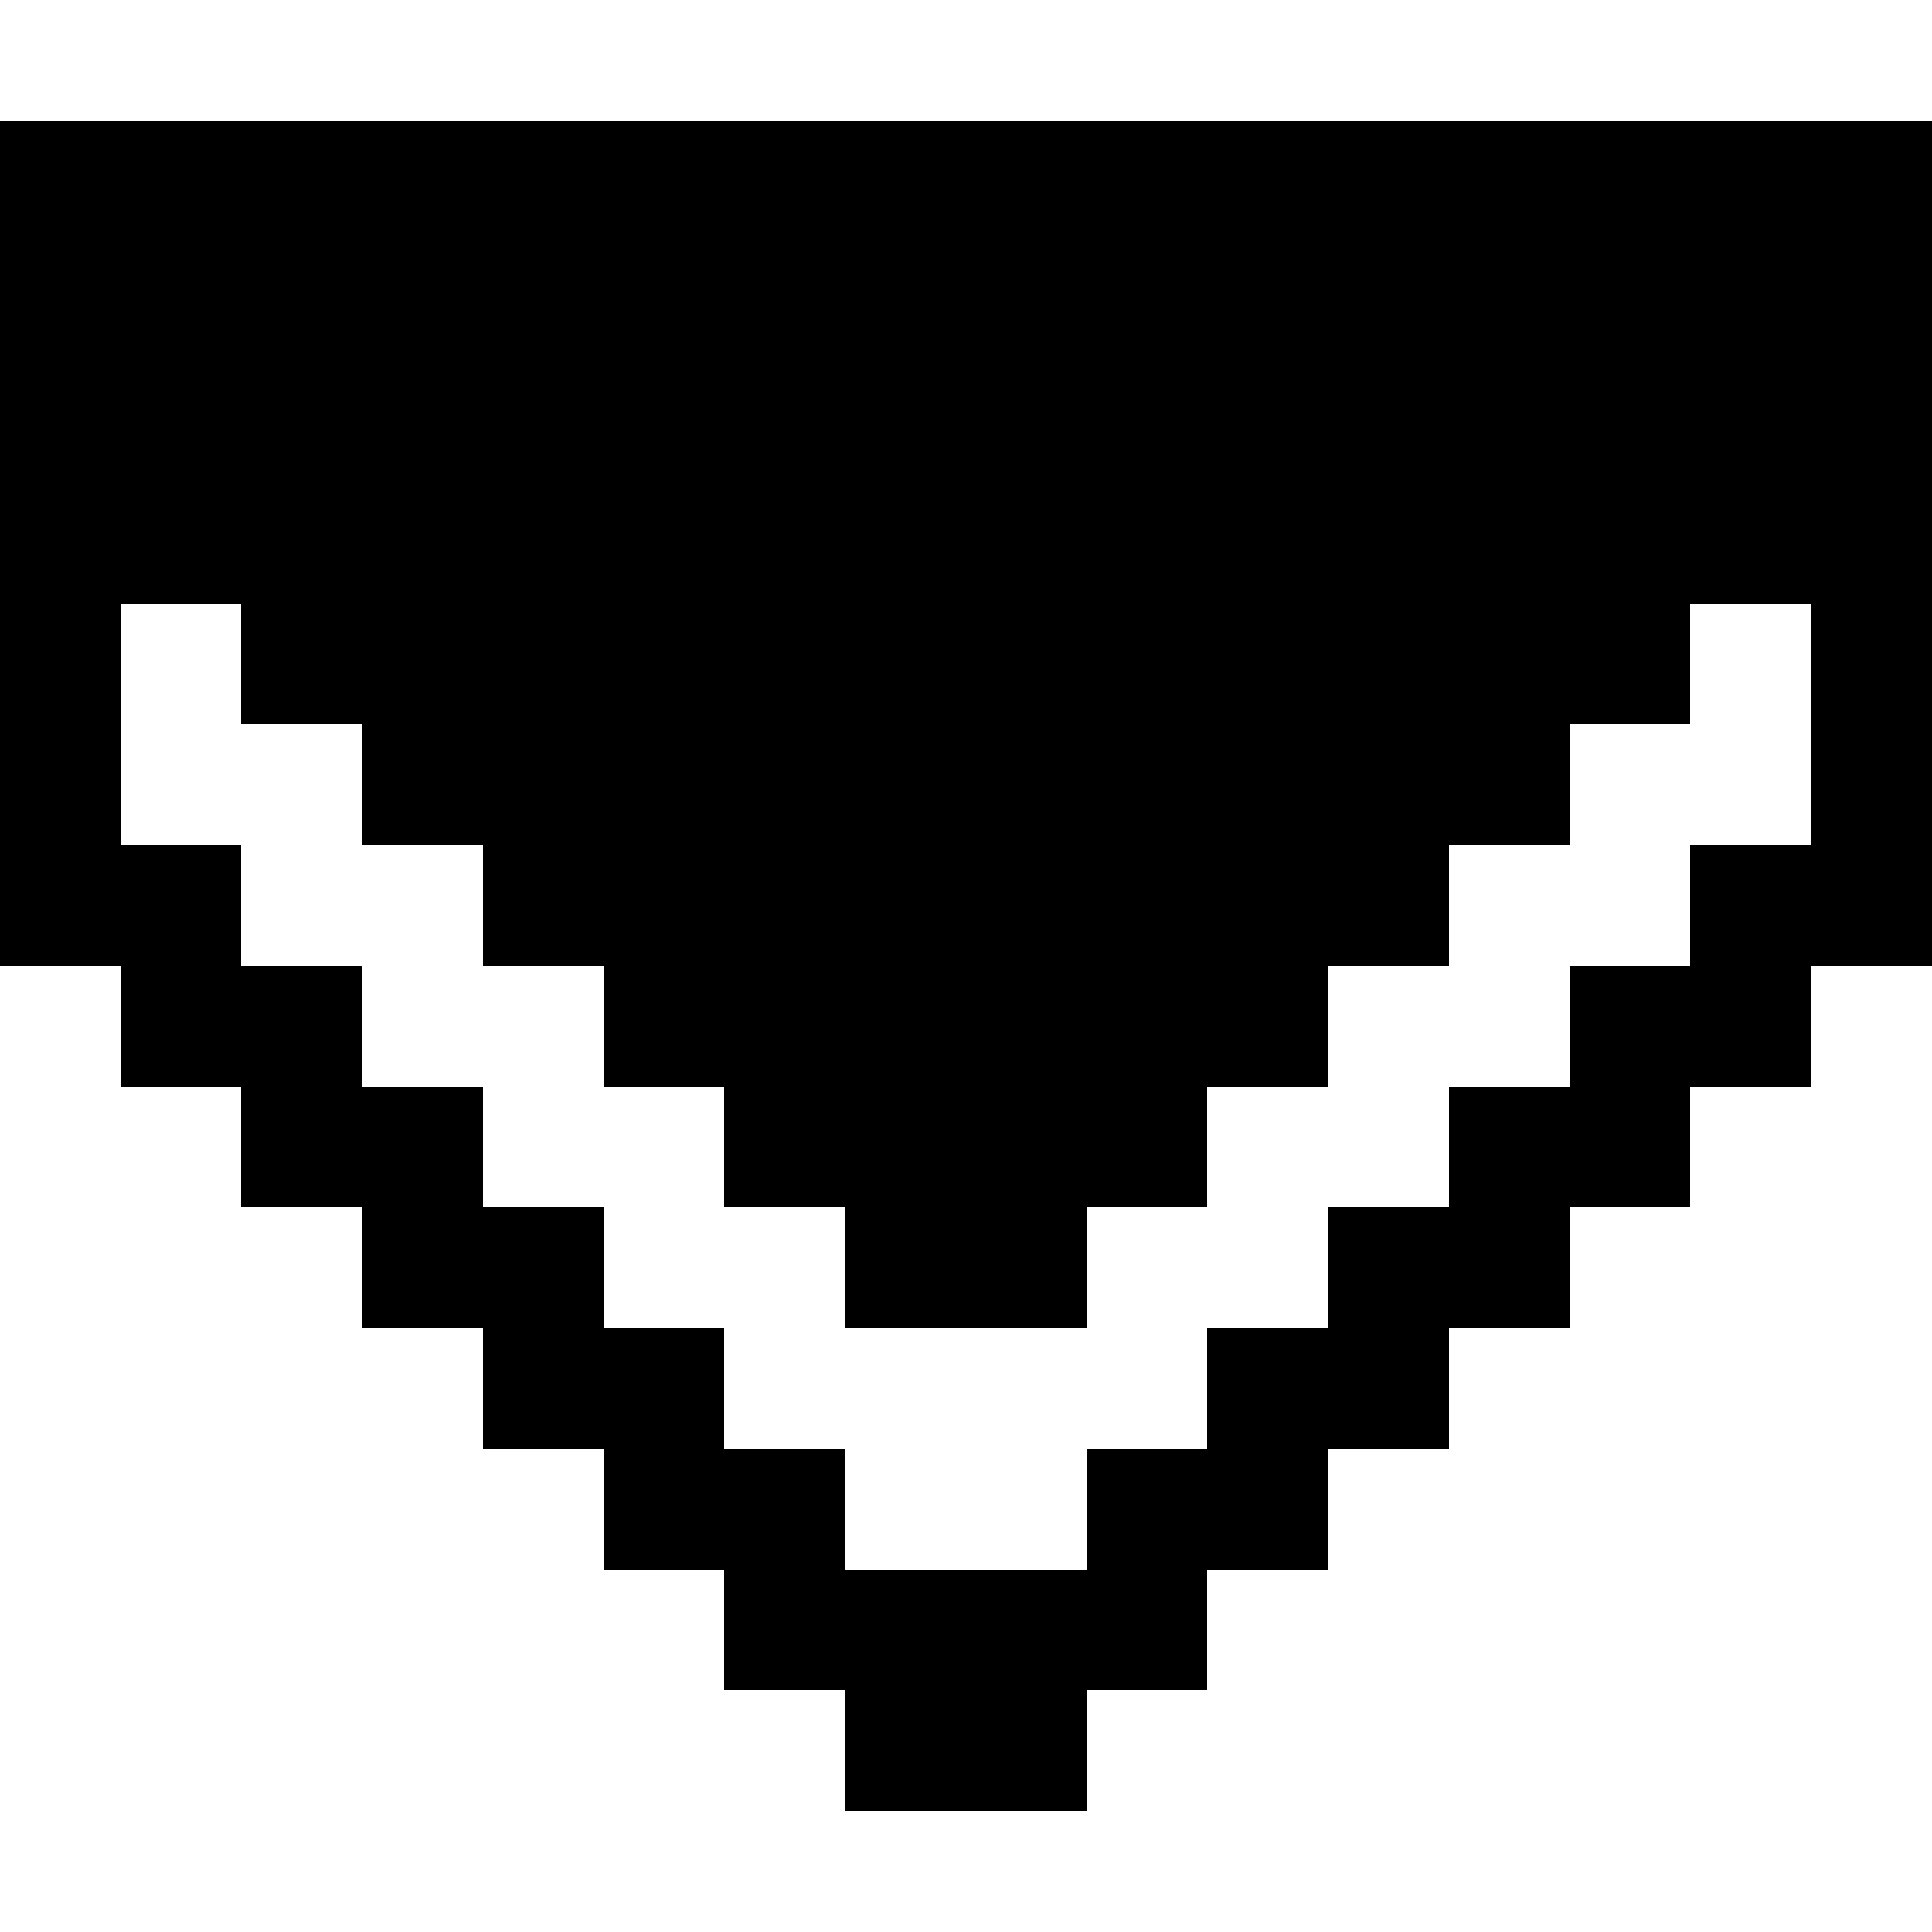
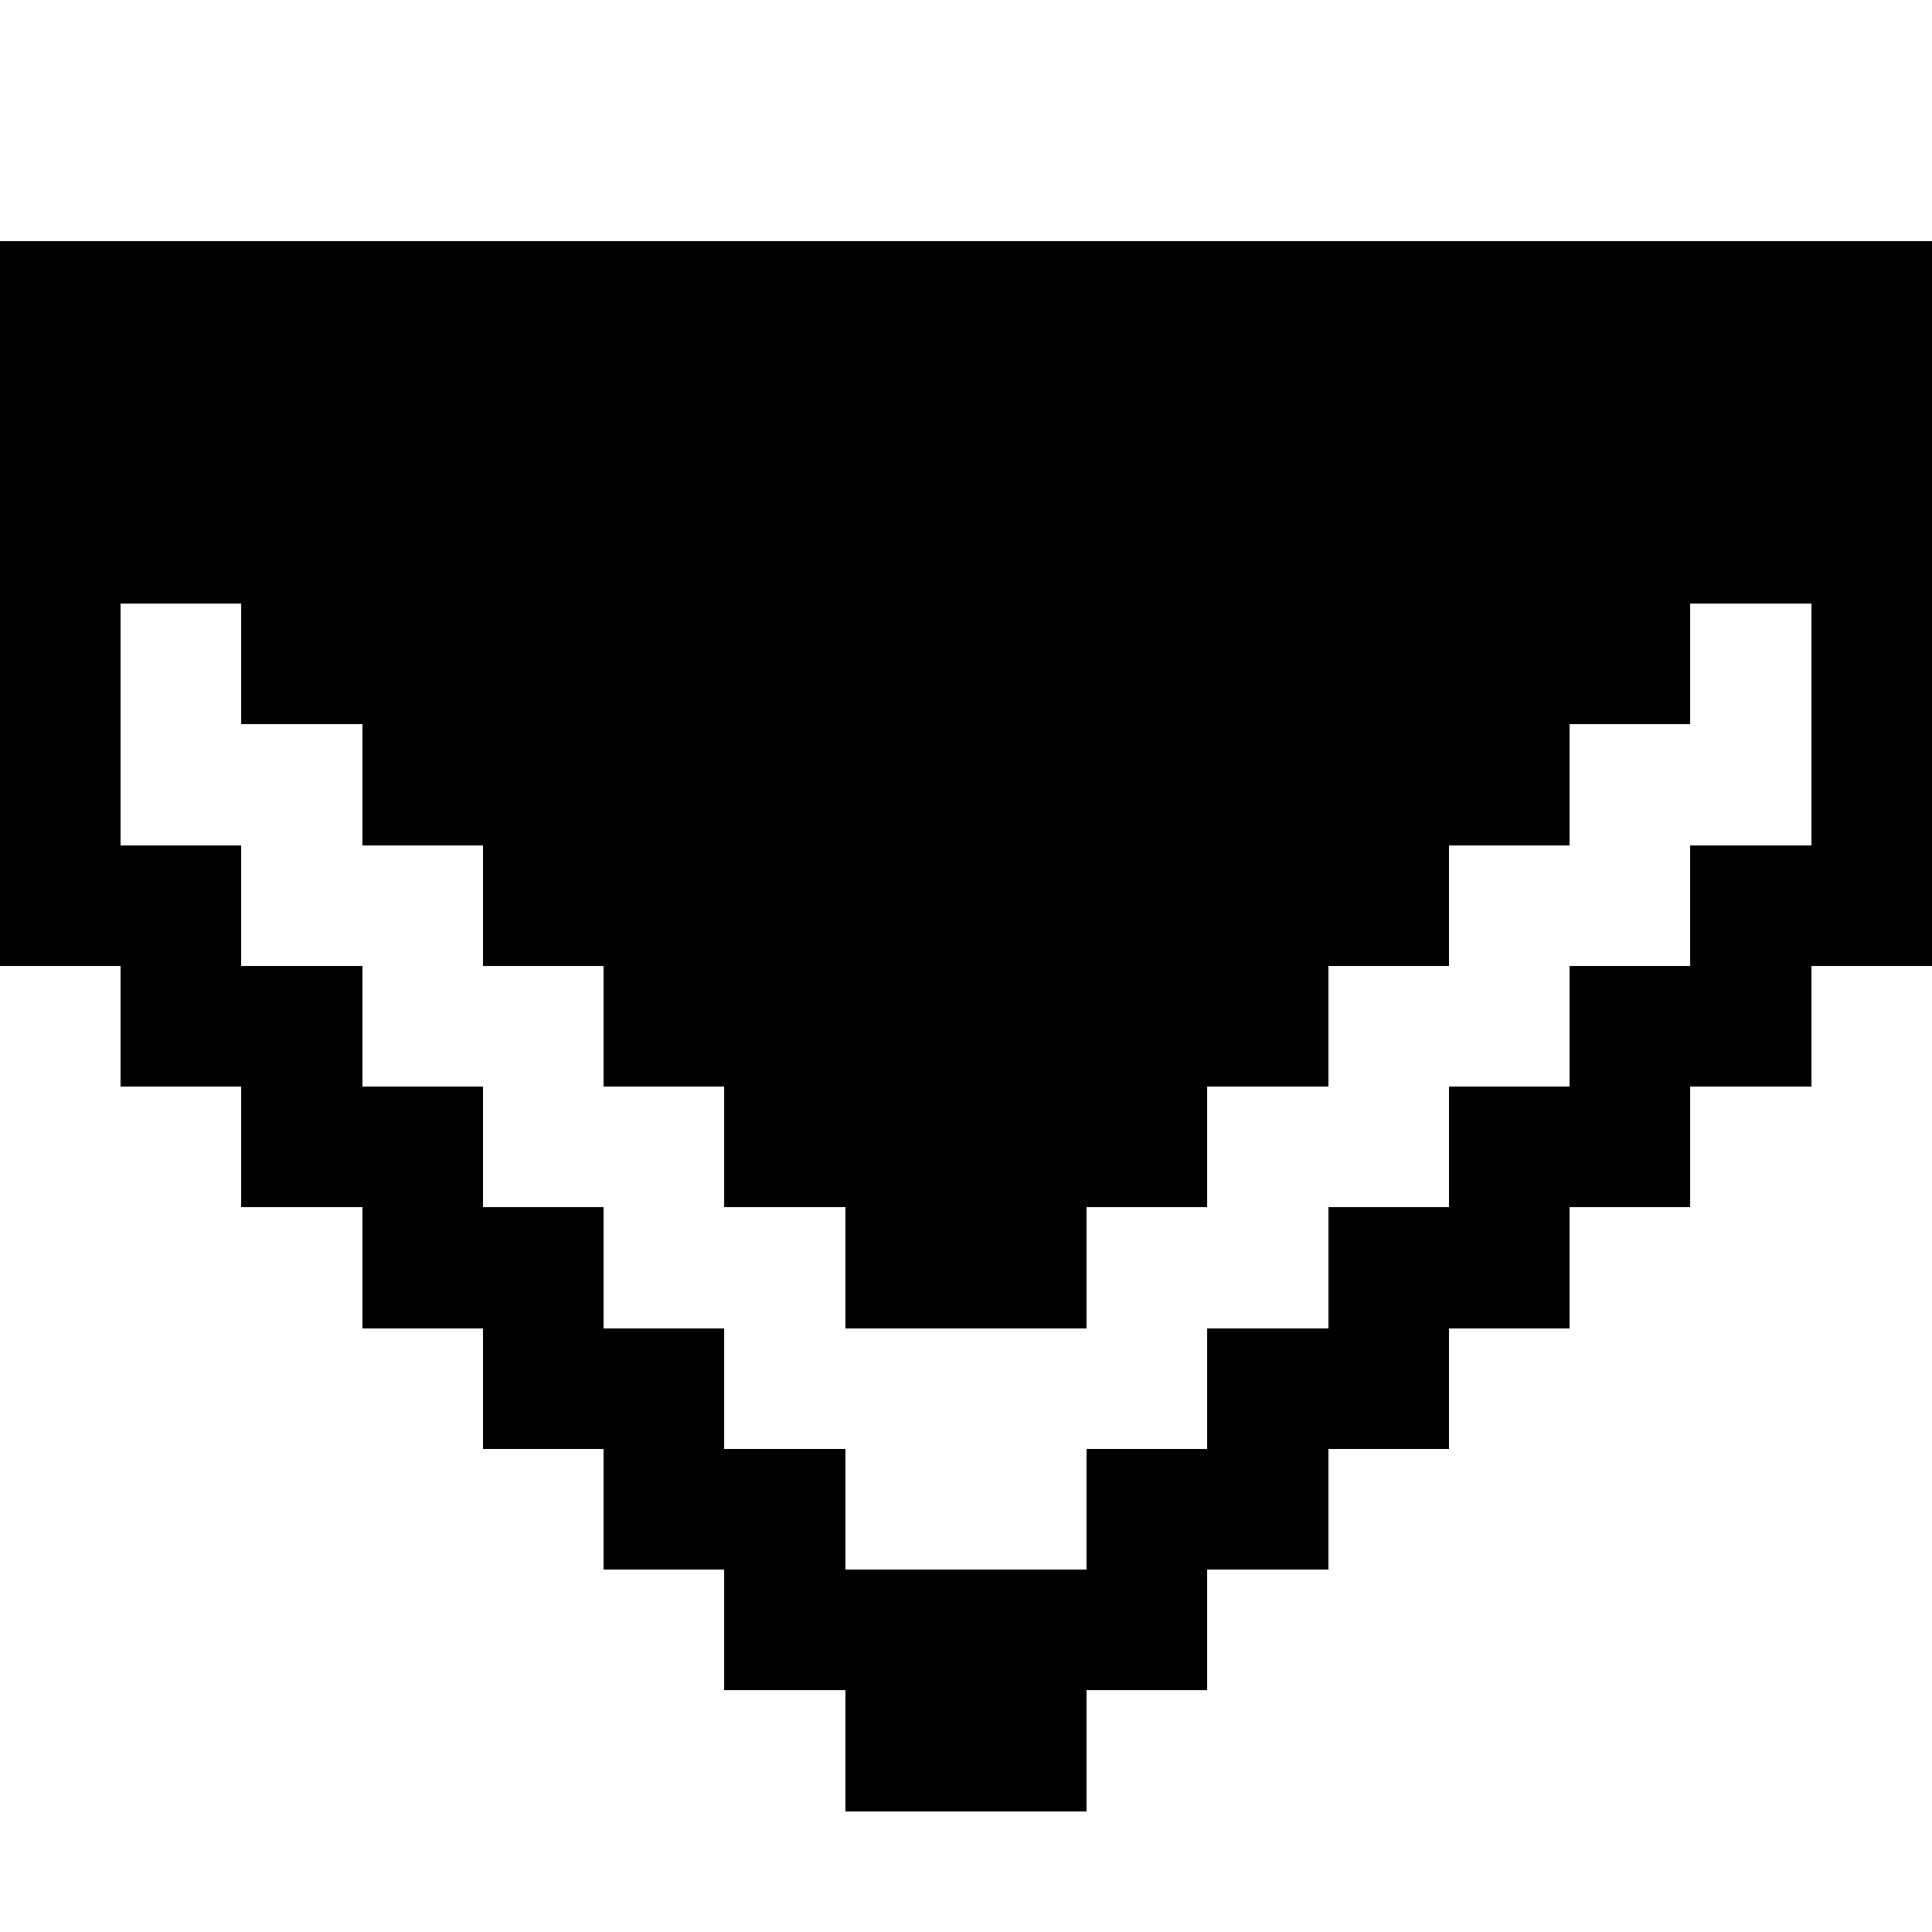
<svg xmlns="http://www.w3.org/2000/svg" version="1.1" width="16" height="16" shape-rendering="crispEdges">
-   <rect x="0" y="1" width="1" height="1" fill="#000000" />
-   <rect x="1" y="1" width="1" height="1" fill="#000000" />
-   <rect x="2" y="1" width="1" height="1" fill="#000000" />
-   <rect x="3" y="1" width="1" height="1" fill="#000000" />
-   <rect x="4" y="1" width="1" height="1" fill="#000000" />
-   <rect x="5" y="1" width="1" height="1" fill="#000000" />
-   <rect x="6" y="1" width="1" height="1" fill="#000000" />
-   <rect x="7" y="1" width="1" height="1" fill="#000000" />
-   <rect x="8" y="1" width="1" height="1" fill="#000000" />
-   <rect x="9" y="1" width="1" height="1" fill="#000000" />
-   <rect x="10" y="1" width="1" height="1" fill="#000000" />
-   <rect x="11" y="1" width="1" height="1" fill="#000000" />
-   <rect x="12" y="1" width="1" height="1" fill="#000000" />
-   <rect x="13" y="1" width="1" height="1" fill="#000000" />
-   <rect x="14" y="1" width="1" height="1" fill="#000000" />
-   <rect x="15" y="1" width="1" height="1" fill="#000000" />
  <rect x="0" y="2" width="1" height="1" fill="#000000" />
  <rect x="1" y="2" width="1" height="1" fill="#000000" />
  <rect x="2" y="2" width="1" height="1" fill="#000000" />
  <rect x="3" y="2" width="1" height="1" fill="#000000" />
  <rect x="4" y="2" width="1" height="1" fill="#000000" />
  <rect x="5" y="2" width="1" height="1" fill="#000000" />
  <rect x="6" y="2" width="1" height="1" fill="#000000" />
  <rect x="7" y="2" width="1" height="1" fill="#000000" />
  <rect x="8" y="2" width="1" height="1" fill="#000000" />
  <rect x="9" y="2" width="1" height="1" fill="#000000" />
  <rect x="10" y="2" width="1" height="1" fill="#000000" />
  <rect x="11" y="2" width="1" height="1" fill="#000000" />
  <rect x="12" y="2" width="1" height="1" fill="#000000" />
  <rect x="13" y="2" width="1" height="1" fill="#000000" />
  <rect x="14" y="2" width="1" height="1" fill="#000000" />
  <rect x="15" y="2" width="1" height="1" fill="#000000" />
  <rect x="0" y="3" width="1" height="1" fill="#000000" />
  <rect x="1" y="3" width="1" height="1" fill="#000000" />
  <rect x="2" y="3" width="1" height="1" fill="#000000" />
  <rect x="3" y="3" width="1" height="1" fill="#000000" />
  <rect x="4" y="3" width="1" height="1" fill="#000000" />
  <rect x="5" y="3" width="1" height="1" fill="#000000" />
  <rect x="6" y="3" width="1" height="1" fill="#000000" />
  <rect x="7" y="3" width="1" height="1" fill="#000000" />
  <rect x="8" y="3" width="1" height="1" fill="#000000" />
  <rect x="9" y="3" width="1" height="1" fill="#000000" />
  <rect x="10" y="3" width="1" height="1" fill="#000000" />
  <rect x="11" y="3" width="1" height="1" fill="#000000" />
  <rect x="12" y="3" width="1" height="1" fill="#000000" />
  <rect x="13" y="3" width="1" height="1" fill="#000000" />
  <rect x="14" y="3" width="1" height="1" fill="#000000" />
  <rect x="15" y="3" width="1" height="1" fill="#000000" />
  <rect x="0" y="4" width="1" height="1" fill="#000000" />
  <rect x="1" y="4" width="1" height="1" fill="#000000" />
  <rect x="2" y="4" width="1" height="1" fill="#000000" />
  <rect x="3" y="4" width="1" height="1" fill="#000000" />
  <rect x="4" y="4" width="1" height="1" fill="#000000" />
  <rect x="5" y="4" width="1" height="1" fill="#000000" />
  <rect x="6" y="4" width="1" height="1" fill="#000000" />
  <rect x="7" y="4" width="1" height="1" fill="#000000" />
  <rect x="8" y="4" width="1" height="1" fill="#000000" />
  <rect x="9" y="4" width="1" height="1" fill="#000000" />
  <rect x="10" y="4" width="1" height="1" fill="#000000" />
  <rect x="11" y="4" width="1" height="1" fill="#000000" />
  <rect x="12" y="4" width="1" height="1" fill="#000000" />
  <rect x="13" y="4" width="1" height="1" fill="#000000" />
  <rect x="14" y="4" width="1" height="1" fill="#000000" />
  <rect x="15" y="4" width="1" height="1" fill="#000000" />
  <rect x="0" y="5" width="1" height="1" fill="#000000" />
  <rect x="2" y="5" width="1" height="1" fill="#000000" />
  <rect x="3" y="5" width="1" height="1" fill="#000000" />
  <rect x="4" y="5" width="1" height="1" fill="#000000" />
  <rect x="5" y="5" width="1" height="1" fill="#000000" />
  <rect x="6" y="5" width="1" height="1" fill="#000000" />
  <rect x="7" y="5" width="1" height="1" fill="#000000" />
  <rect x="8" y="5" width="1" height="1" fill="#000000" />
  <rect x="9" y="5" width="1" height="1" fill="#000000" />
  <rect x="10" y="5" width="1" height="1" fill="#000000" />
  <rect x="11" y="5" width="1" height="1" fill="#000000" />
  <rect x="12" y="5" width="1" height="1" fill="#000000" />
  <rect x="13" y="5" width="1" height="1" fill="#000000" />
  <rect x="15" y="5" width="1" height="1" fill="#000000" />
  <rect x="0" y="6" width="1" height="1" fill="#000000" />
  <rect x="3" y="6" width="1" height="1" fill="#000000" />
  <rect x="4" y="6" width="1" height="1" fill="#000000" />
  <rect x="5" y="6" width="1" height="1" fill="#000000" />
  <rect x="6" y="6" width="1" height="1" fill="#000000" />
  <rect x="7" y="6" width="1" height="1" fill="#000000" />
  <rect x="8" y="6" width="1" height="1" fill="#000000" />
  <rect x="9" y="6" width="1" height="1" fill="#000000" />
  <rect x="10" y="6" width="1" height="1" fill="#000000" />
  <rect x="11" y="6" width="1" height="1" fill="#000000" />
  <rect x="12" y="6" width="1" height="1" fill="#000000" />
  <rect x="15" y="6" width="1" height="1" fill="#000000" />
  <rect x="0" y="7" width="1" height="1" fill="#000000" />
  <rect x="1" y="7" width="1" height="1" fill="#000000" />
  <rect x="4" y="7" width="1" height="1" fill="#000000" />
  <rect x="5" y="7" width="1" height="1" fill="#000000" />
  <rect x="6" y="7" width="1" height="1" fill="#000000" />
  <rect x="7" y="7" width="1" height="1" fill="#000000" />
  <rect x="8" y="7" width="1" height="1" fill="#000000" />
  <rect x="9" y="7" width="1" height="1" fill="#000000" />
  <rect x="10" y="7" width="1" height="1" fill="#000000" />
  <rect x="11" y="7" width="1" height="1" fill="#000000" />
  <rect x="14" y="7" width="1" height="1" fill="#000000" />
  <rect x="15" y="7" width="1" height="1" fill="#000000" />
  <rect x="1" y="8" width="1" height="1" fill="#000000" />
  <rect x="2" y="8" width="1" height="1" fill="#000000" />
  <rect x="5" y="8" width="1" height="1" fill="#000000" />
  <rect x="6" y="8" width="1" height="1" fill="#000000" />
  <rect x="7" y="8" width="1" height="1" fill="#000000" />
  <rect x="8" y="8" width="1" height="1" fill="#000000" />
  <rect x="9" y="8" width="1" height="1" fill="#000000" />
  <rect x="10" y="8" width="1" height="1" fill="#000000" />
  <rect x="13" y="8" width="1" height="1" fill="#000000" />
  <rect x="14" y="8" width="1" height="1" fill="#000000" />
  <rect x="2" y="9" width="1" height="1" fill="#000000" />
  <rect x="3" y="9" width="1" height="1" fill="#000000" />
  <rect x="6" y="9" width="1" height="1" fill="#000000" />
  <rect x="7" y="9" width="1" height="1" fill="#000000" />
  <rect x="8" y="9" width="1" height="1" fill="#000000" />
  <rect x="9" y="9" width="1" height="1" fill="#000000" />
  <rect x="12" y="9" width="1" height="1" fill="#000000" />
  <rect x="13" y="9" width="1" height="1" fill="#000000" />
  <rect x="3" y="10" width="1" height="1" fill="#000000" />
  <rect x="4" y="10" width="1" height="1" fill="#000000" />
  <rect x="7" y="10" width="1" height="1" fill="#000000" />
  <rect x="8" y="10" width="1" height="1" fill="#000000" />
  <rect x="11" y="10" width="1" height="1" fill="#000000" />
  <rect x="12" y="10" width="1" height="1" fill="#000000" />
  <rect x="4" y="11" width="1" height="1" fill="#000000" />
  <rect x="5" y="11" width="1" height="1" fill="#000000" />
  <rect x="10" y="11" width="1" height="1" fill="#000000" />
  <rect x="11" y="11" width="1" height="1" fill="#000000" />
  <rect x="5" y="12" width="1" height="1" fill="#000000" />
  <rect x="6" y="12" width="1" height="1" fill="#000000" />
  <rect x="9" y="12" width="1" height="1" fill="#000000" />
  <rect x="10" y="12" width="1" height="1" fill="#000000" />
  <rect x="6" y="13" width="1" height="1" fill="#000000" />
  <rect x="7" y="13" width="1" height="1" fill="#000000" />
  <rect x="8" y="13" width="1" height="1" fill="#000000" />
  <rect x="9" y="13" width="1" height="1" fill="#000000" />
  <rect x="7" y="14" width="1" height="1" fill="#000000" />
  <rect x="8" y="14" width="1" height="1" fill="#000000" />
</svg>
